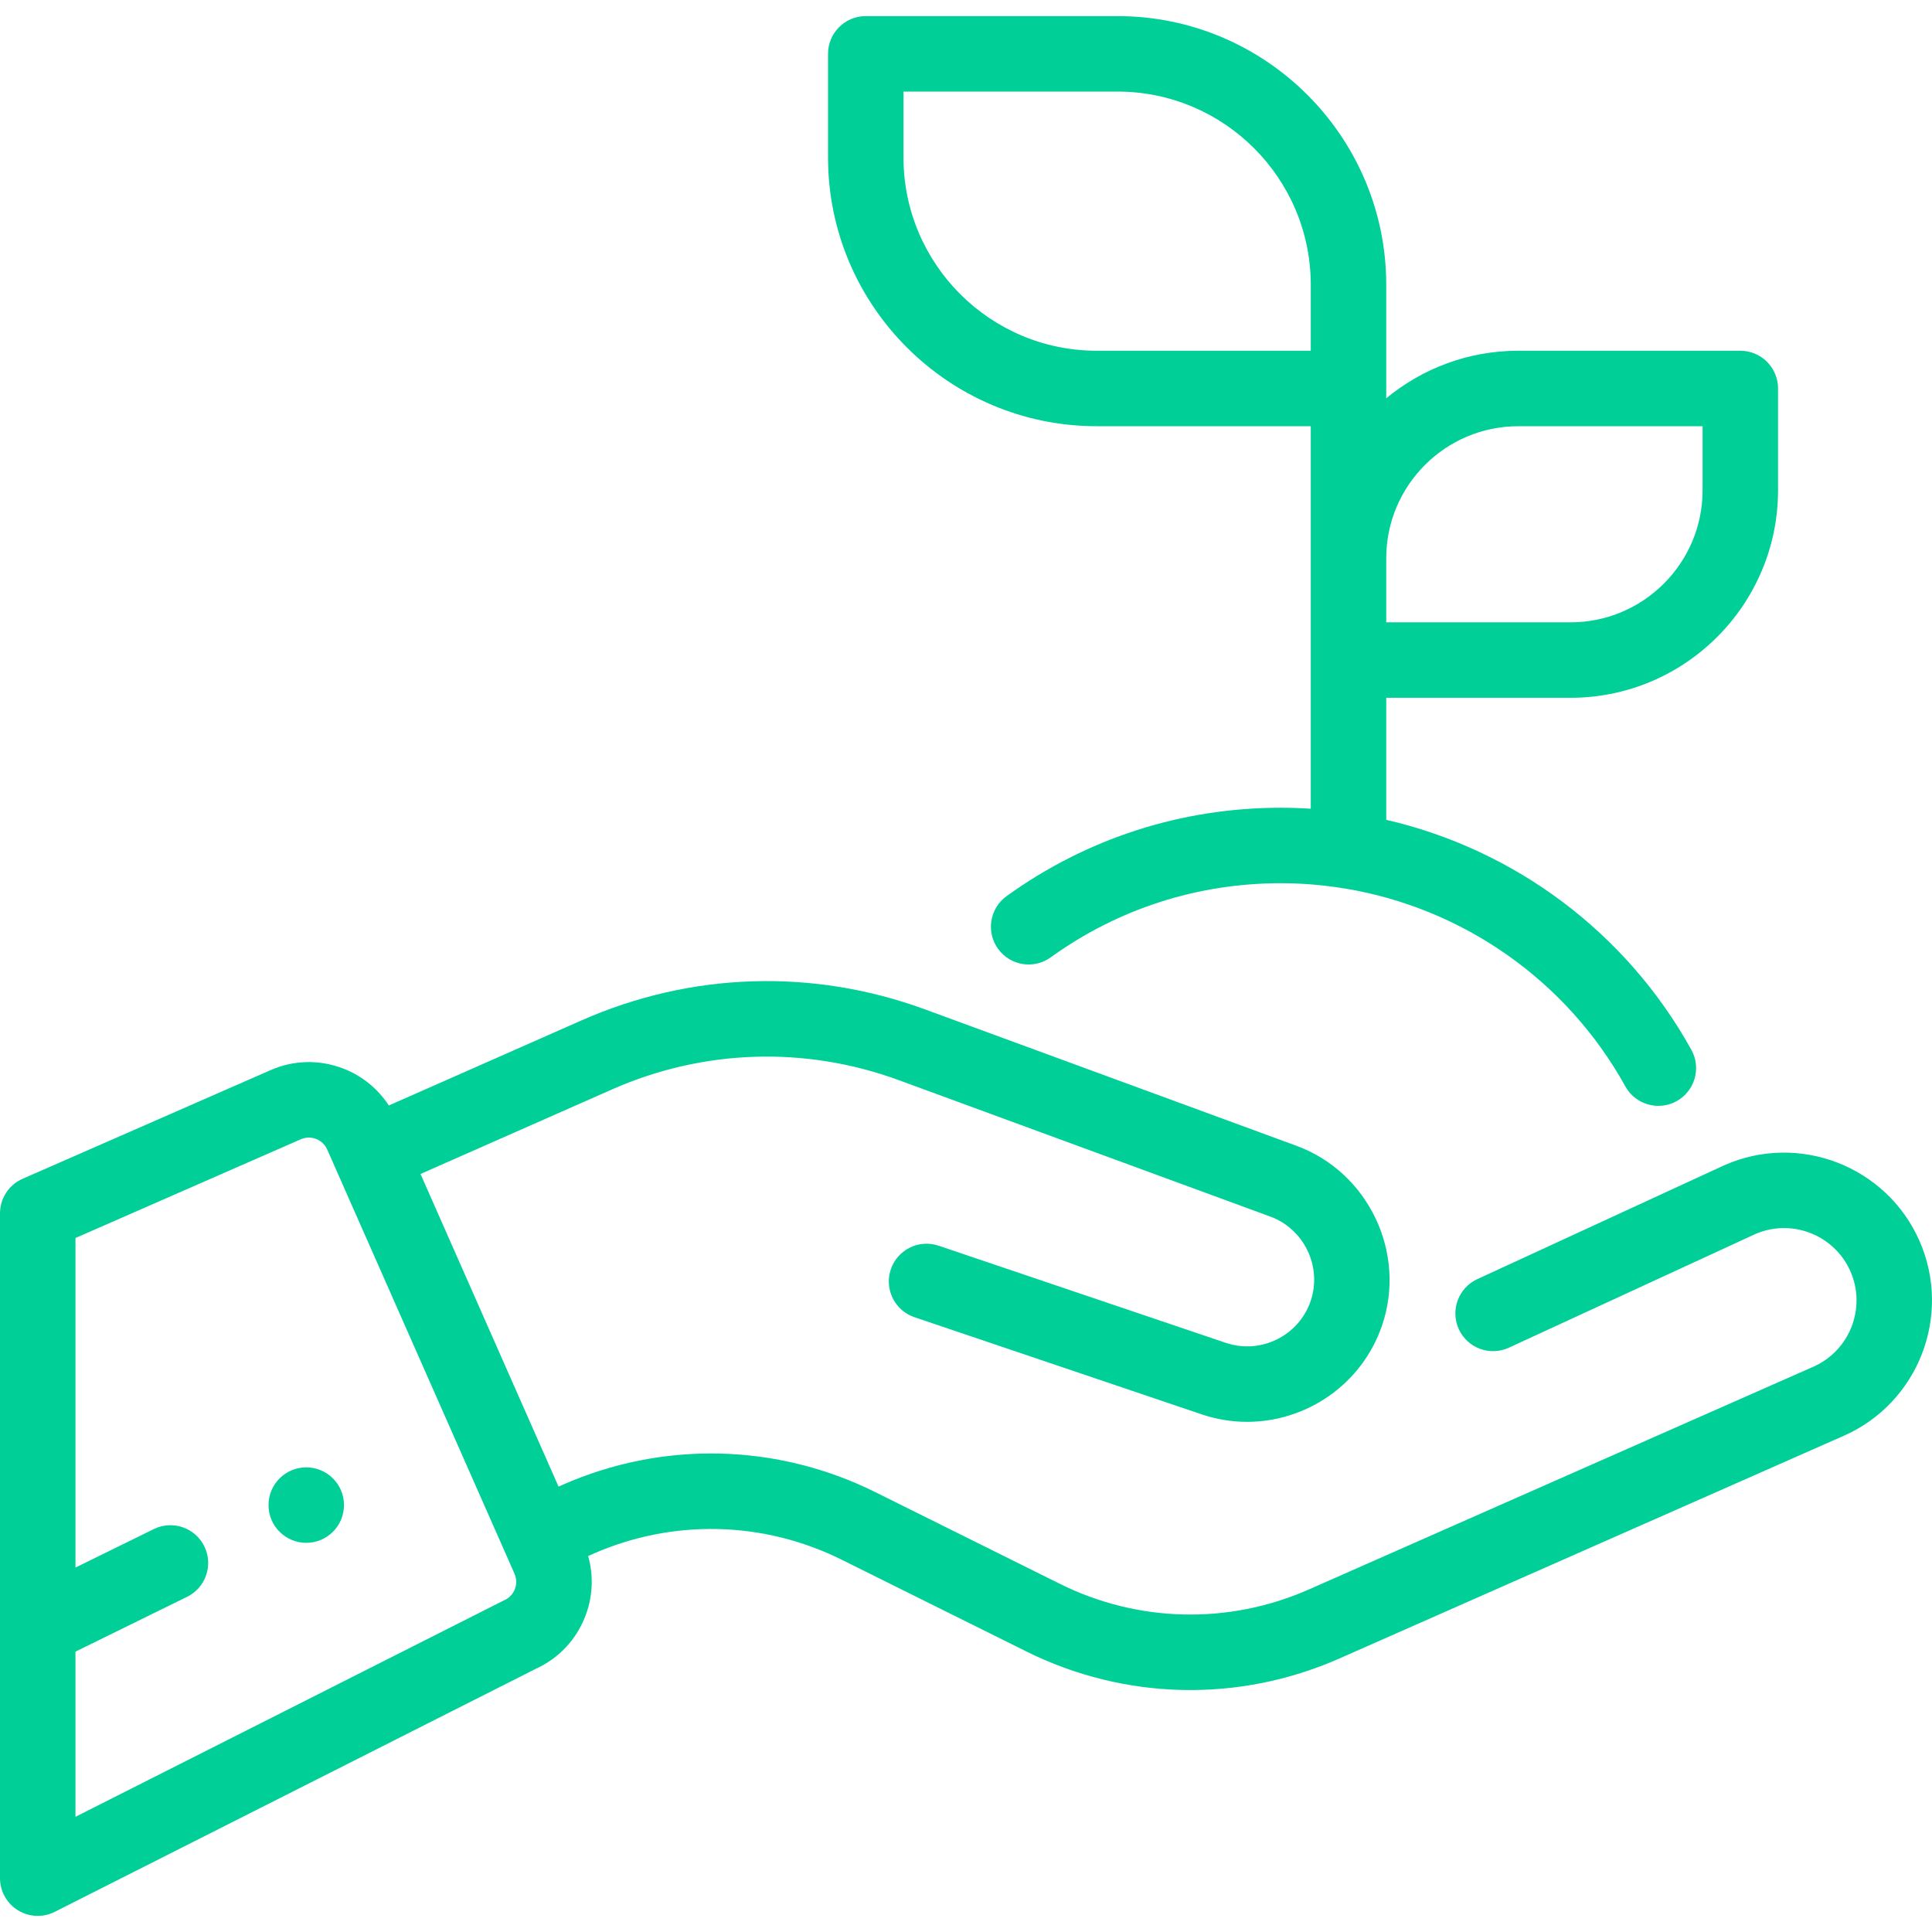
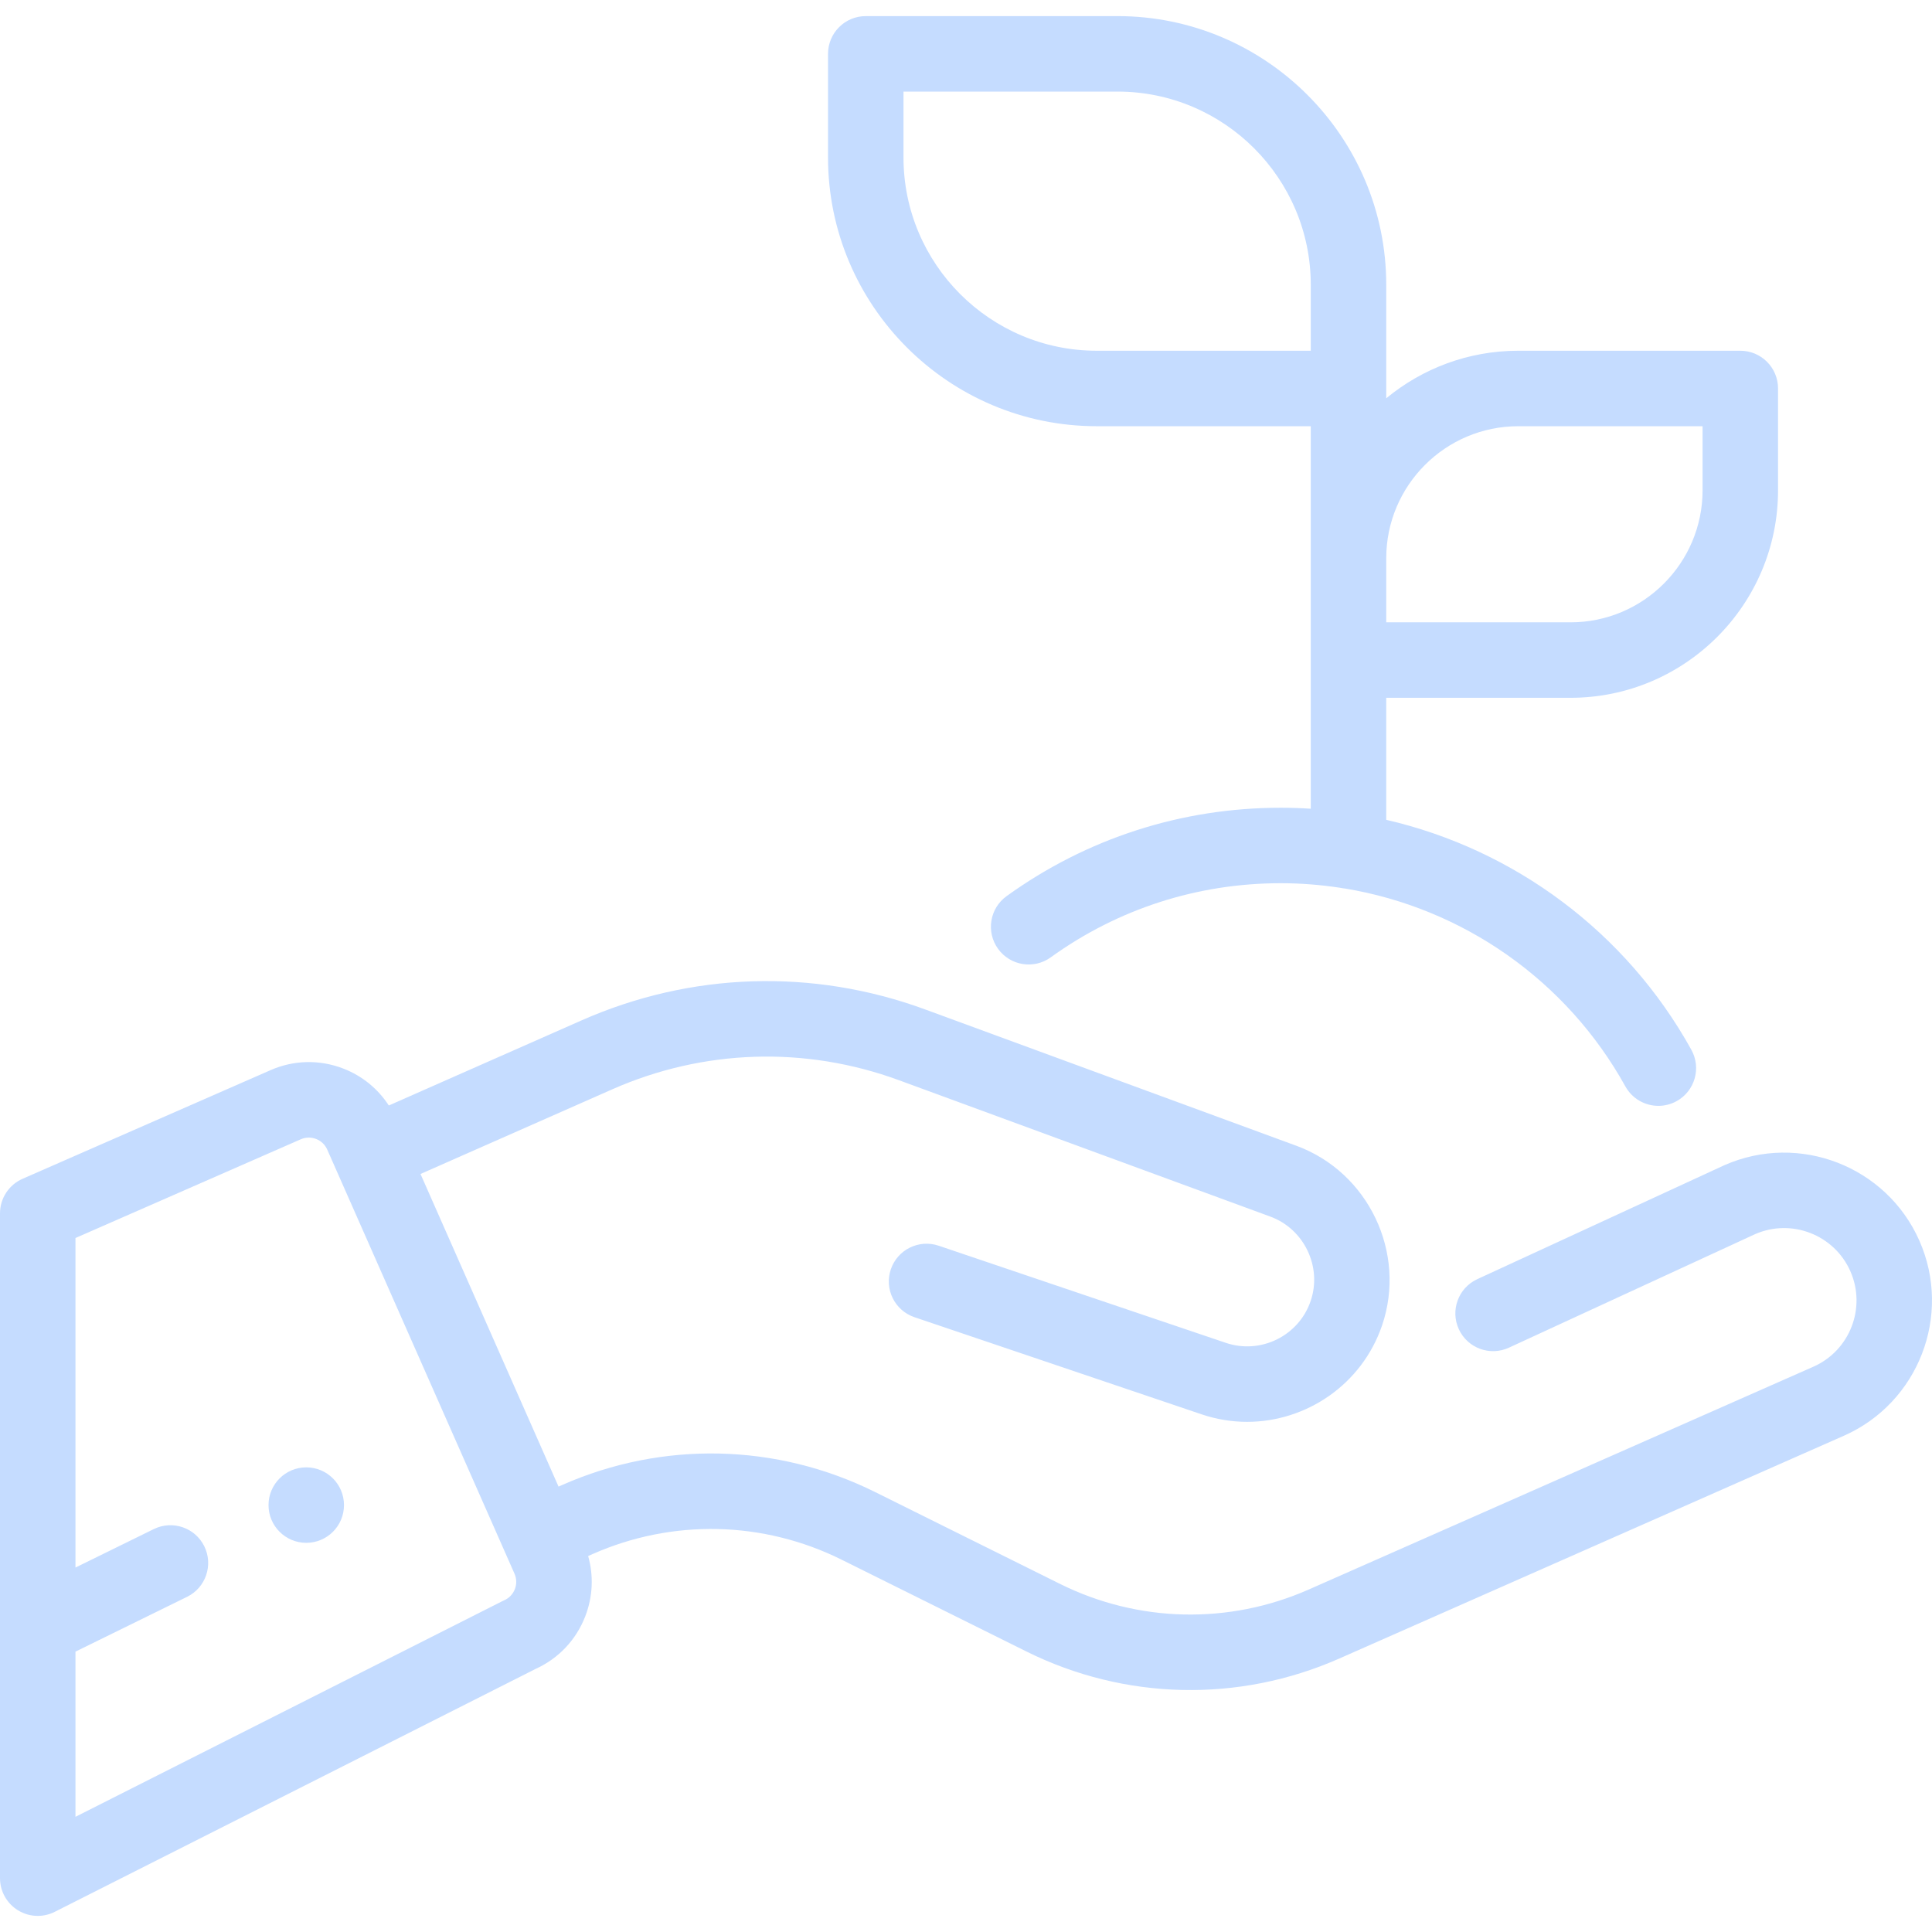
<svg xmlns="http://www.w3.org/2000/svg" version="1.1" id="Layer_1" x="0px" y="0px" viewBox="0 0 512 512" style="enable-background:new 0 0 512 512;" xml:space="preserve" width="512px" height="512px">
  <g>
    <g>
      <g>
-         <circle cx="81.161" cy="398.866" r="10" data-original="#000000" class="active-path" data-old_color="#000000" fill="#00D097" />
+         <circle cx="81.161" cy="398.866" r="10" data-original="#000000" class="active-path" data-old_color="#000000" fill="#c5dcff" />
      </g>
    </g>
    <g>
      <g>
-         <path d="M461.2,92.95h-58.838c-13.282,0-25.479,4.734-34.994,12.602v-2.602V75.488c0-39.271-31.947-71.218-71.217-71.218h-66.715    c-5.523,0-10,4.478-10,10v27.463c0,39.27,31.947,71.217,71.217,71.217h56.715v34.994v26.98v39.397    c-2.638-0.169-5.291-0.262-7.957-0.262c-26.281,0-51.407,8.102-72.657,23.429c-4.479,3.23-5.492,9.48-2.261,13.96    c3.231,4.479,9.481,5.494,13.96,2.261c17.823-12.854,38.903-19.649,60.958-19.649c5.331,0,10.601,0.422,15.778,1.215    c0.429,0.095,0.868,0.163,1.316,0.202c31.119,5.174,58.637,24.28,74.234,52.431c1.826,3.295,5.238,5.155,8.756,5.155    c1.639,0,3.302-0.404,4.837-1.255c4.831-2.677,6.577-8.763,3.9-13.594c-17.304-31.232-46.929-53.113-80.865-60.955v-32.335h48.839    c30.323,0,54.994-24.67,54.994-54.994v-26.98C471.2,97.428,466.723,92.95,461.2,92.95z M347.368,92.95h-56.715    c-28.241,0-51.217-22.976-51.217-51.217V24.27h56.715c28.241,0,51.217,22.976,51.217,51.218V92.95z M451.2,129.931    c0,19.295-15.698,34.994-34.994,34.994h-48.838v-16.98c0-19.295,15.698-34.994,34.994-34.994H451.2V129.931z" data-original="#000000" class="active-path" data-old_color="#000000" fill="#00D097" />
+         <path d="M461.2,92.95h-58.838c-13.282,0-25.479,4.734-34.994,12.602v-2.602V75.488c0-39.271-31.947-71.218-71.217-71.218h-66.715    c-5.523,0-10,4.478-10,10v27.463c0,39.27,31.947,71.217,71.217,71.217h56.715v34.994v26.98v39.397    c-2.638-0.169-5.291-0.262-7.957-0.262c-26.281,0-51.407,8.102-72.657,23.429c-4.479,3.23-5.492,9.48-2.261,13.96    c3.231,4.479,9.481,5.494,13.96,2.261c17.823-12.854,38.903-19.649,60.958-19.649c5.331,0,10.601,0.422,15.778,1.215    c0.429,0.095,0.868,0.163,1.316,0.202c31.119,5.174,58.637,24.28,74.234,52.431c1.826,3.295,5.238,5.155,8.756,5.155    c1.639,0,3.302-0.404,4.837-1.255c4.831-2.677,6.577-8.763,3.9-13.594c-17.304-31.232-46.929-53.113-80.865-60.955v-32.335h48.839    c30.323,0,54.994-24.67,54.994-54.994v-26.98C471.2,97.428,466.723,92.95,461.2,92.95z M347.368,92.95h-56.715    c-28.241,0-51.217-22.976-51.217-51.217V24.27h56.715c28.241,0,51.217,22.976,51.217,51.218V92.95z M451.2,129.931    c0,19.295-15.698,34.994-34.994,34.994h-48.838v-16.98c0-19.295,15.698-34.994,34.994-34.994H451.2V129.931z" data-original="#000000" class="active-path" data-old_color="#000000" fill="#c5dcff" />
      </g>
    </g>
    <g>
      <g>
-         <path d="M508.662,328.811c-8.728-19.767-31.911-28.744-51.678-20.021c-0.05,0.022-0.099,0.045-0.149,0.067l-65.337,30.131    c-5.016,2.313-7.206,8.254-4.894,13.269c2.313,5.016,8.254,7.205,13.269,4.894l65.257-30.094    c9.663-4.222,20.971,0.176,25.235,9.833c4.273,9.679-0.125,21.029-9.803,25.303l-133.706,59.035    c-21.186,9.355-45.234,8.812-65.977-1.495l-48.944-24.315c-26.08-12.957-56.317-13.641-82.954-1.88l-0.962,0.426l-36.579-82.846    l50.784-22.422c24.192-10.682,51.188-11.543,76.012-2.428l98.423,36.145c8.979,3.298,13.765,13.343,10.669,22.393    c-3.155,9.224-13.234,14.184-22.467,11.063l-76.11-25.743c-5.232-1.77-10.907,1.037-12.677,6.269s1.037,10.907,6.269,12.677    l76.11,25.743c3.985,1.348,8.044,1.988,12.039,1.988c15.698,0,30.409-9.882,35.76-25.521c6.587-19.254-3.595-40.627-22.697-47.642    l-98.422-36.145c-29.714-10.911-62.026-9.88-90.984,2.904l-51.111,22.567c-2.875-4.418-7.026-7.835-12.037-9.778    c-6.31-2.444-13.195-2.285-19.36,0.437L5.986,312.392C2.35,313.986,0,317.581,0,321.552V497.73c0,3.473,1.802,6.697,4.76,8.518    c1.602,0.985,3.418,1.482,5.24,1.482c1.542,0,3.087-0.356,4.508-1.074l127.46-64.389c6.061-2.757,10.716-7.686,13.125-13.905    c2.007-5.18,2.259-10.747,0.773-16l1.192-0.526c21.188-9.355,45.235-8.809,65.978,1.496l48.944,24.315    c26.079,12.957,56.315,13.642,82.954,1.879l133.707-59.035C508.408,371.762,517.389,348.578,508.662,328.811z M136.444,421.136    c-0.515,1.329-1.516,2.378-2.82,2.953c-0.159,0.07-0.315,0.145-0.47,0.223L20,481.474V437.7l29.578-14.525    c4.958-2.435,7.003-8.427,4.568-13.385s-8.429-7.003-13.384-4.568L20,415.417v-87.33l59.688-26.155    c1.304-0.575,2.754-0.609,4.082-0.095c1.329,0.515,2.378,1.517,2.954,2.82l47.038,106.532c0.004,0.01,0.008,0.019,0.012,0.028    l2.577,5.836C136.926,418.357,136.959,419.807,136.444,421.136z" data-original="#000000" class="active-path" data-old_color="#000000" fill="#00D097" />
+         <path d="M508.662,328.811c-8.728-19.767-31.911-28.744-51.678-20.021c-0.05,0.022-0.099,0.045-0.149,0.067l-65.337,30.131    c-5.016,2.313-7.206,8.254-4.894,13.269c2.313,5.016,8.254,7.205,13.269,4.894l65.257-30.094    c9.663-4.222,20.971,0.176,25.235,9.833c4.273,9.679-0.125,21.029-9.803,25.303l-133.706,59.035    c-21.186,9.355-45.234,8.812-65.977-1.495l-48.944-24.315c-26.08-12.957-56.317-13.641-82.954-1.88l-0.962,0.426l-36.579-82.846    l50.784-22.422c24.192-10.682,51.188-11.543,76.012-2.428l98.423,36.145c8.979,3.298,13.765,13.343,10.669,22.393    c-3.155,9.224-13.234,14.184-22.467,11.063l-76.11-25.743c-5.232-1.77-10.907,1.037-12.677,6.269s1.037,10.907,6.269,12.677    l76.11,25.743c3.985,1.348,8.044,1.988,12.039,1.988c15.698,0,30.409-9.882,35.76-25.521c6.587-19.254-3.595-40.627-22.697-47.642    l-98.422-36.145c-29.714-10.911-62.026-9.88-90.984,2.904l-51.111,22.567c-2.875-4.418-7.026-7.835-12.037-9.778    c-6.31-2.444-13.195-2.285-19.36,0.437L5.986,312.392C2.35,313.986,0,317.581,0,321.552V497.73c0,3.473,1.802,6.697,4.76,8.518    c1.602,0.985,3.418,1.482,5.24,1.482c1.542,0,3.087-0.356,4.508-1.074l127.46-64.389c6.061-2.757,10.716-7.686,13.125-13.905    c2.007-5.18,2.259-10.747,0.773-16l1.192-0.526c21.188-9.355,45.235-8.809,65.978,1.496l48.944,24.315    c26.079,12.957,56.315,13.642,82.954,1.879l133.707-59.035C508.408,371.762,517.389,348.578,508.662,328.811z M136.444,421.136    c-0.515,1.329-1.516,2.378-2.82,2.953c-0.159,0.07-0.315,0.145-0.47,0.223L20,481.474V437.7l29.578-14.525    c4.958-2.435,7.003-8.427,4.568-13.385s-8.429-7.003-13.384-4.568L20,415.417v-87.33l59.688-26.155    c1.304-0.575,2.754-0.609,4.082-0.095c1.329,0.515,2.378,1.517,2.954,2.82l47.038,106.532c0.004,0.01,0.008,0.019,0.012,0.028    l2.577,5.836C136.926,418.357,136.959,419.807,136.444,421.136z" data-original="#000000" class="active-path" data-old_color="#000000" fill="#c5dcff" />
      </g>
    </g>
  </g>
</svg>
